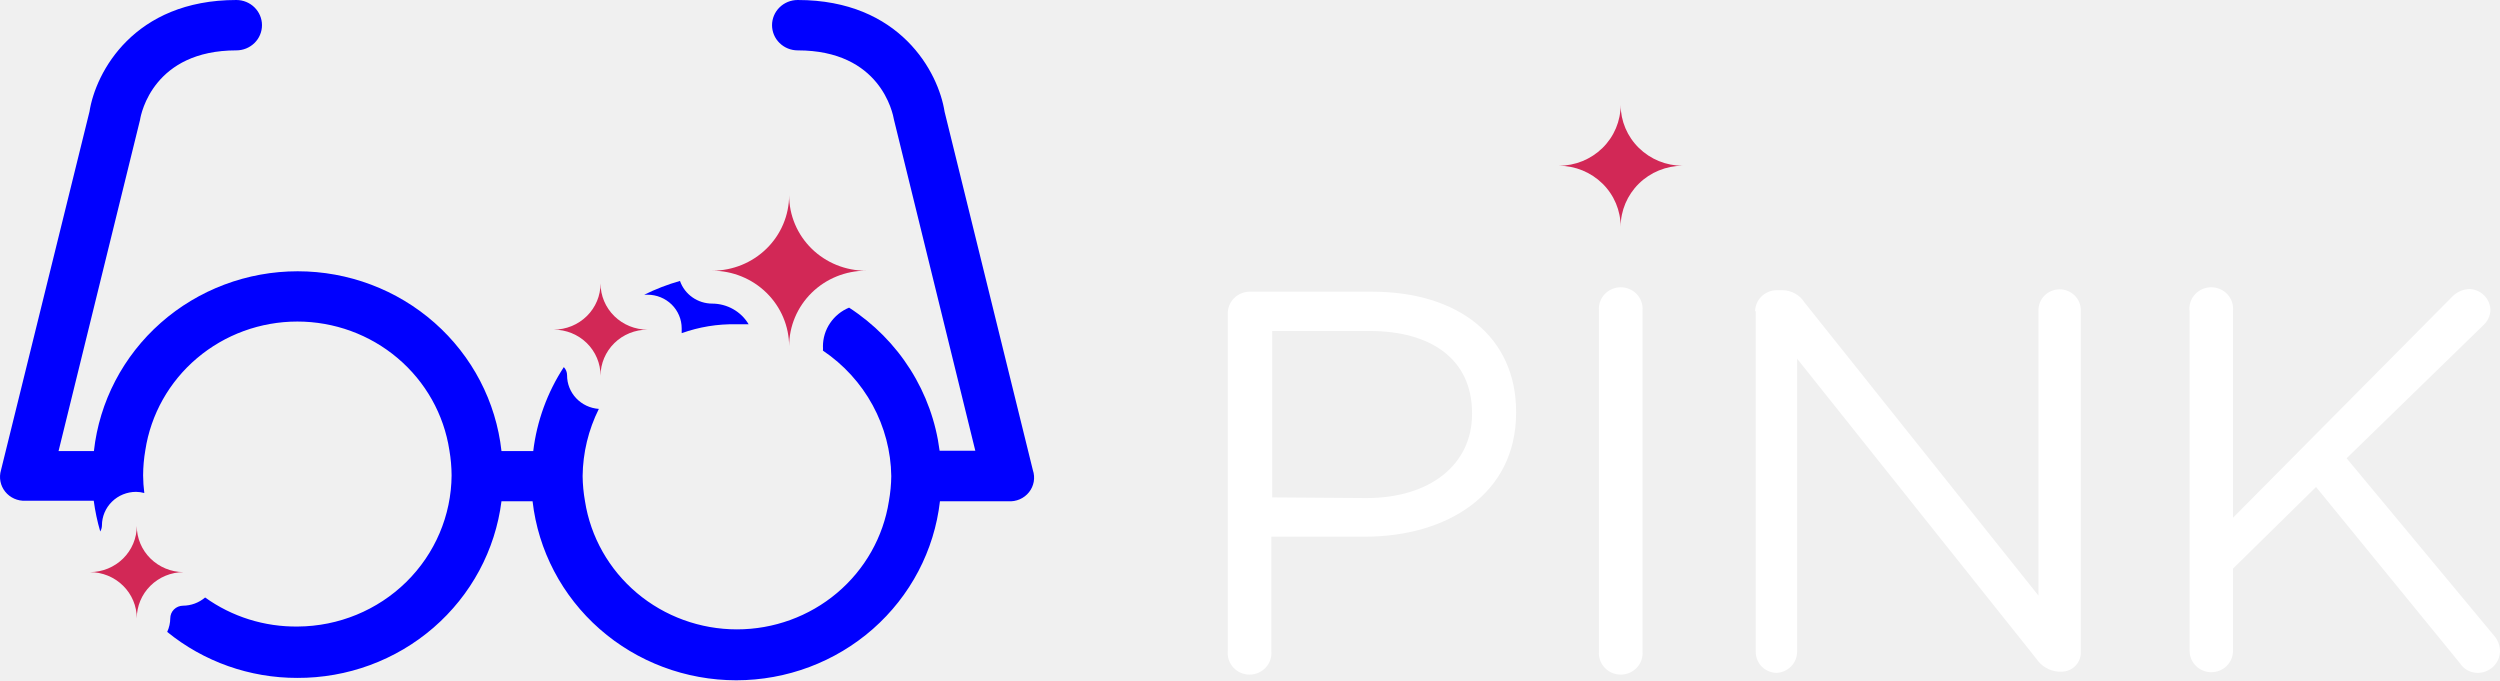
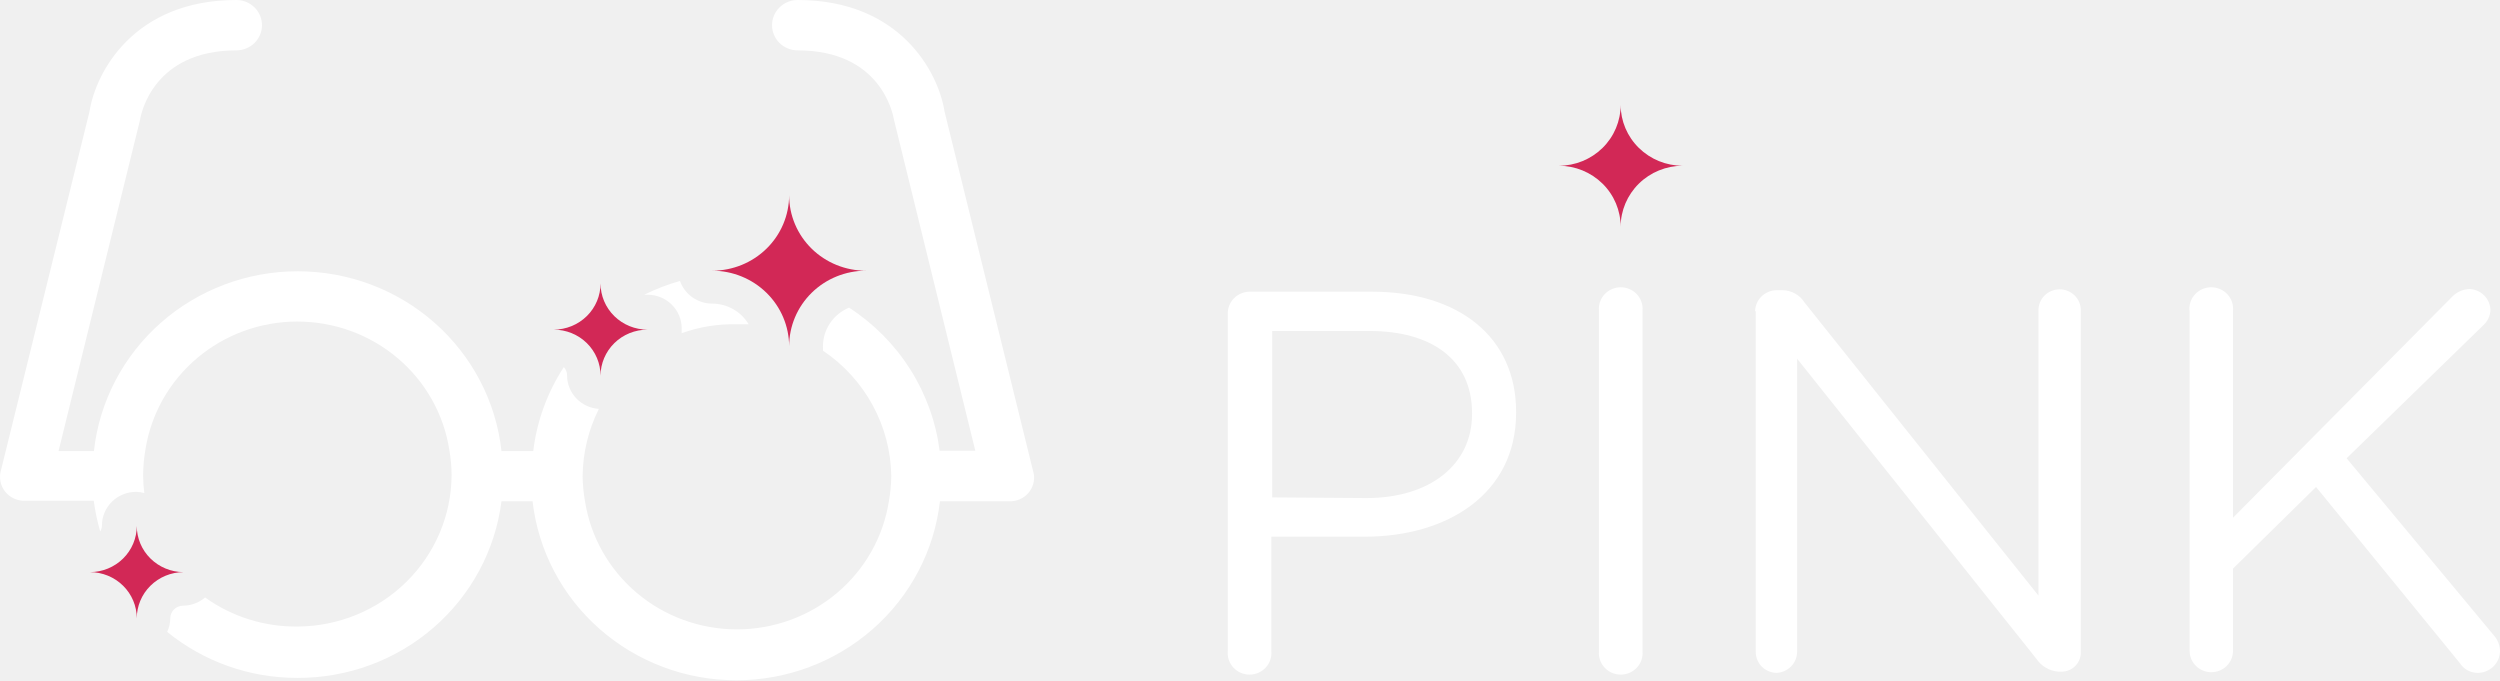
<svg xmlns="http://www.w3.org/2000/svg" width="147" height="40" viewBox="0 0 147 40" fill="none">
  <path d="M72.193 18.425C72.193 18.092 72.326 17.773 72.562 17.535C72.799 17.297 73.12 17.159 73.459 17.151H80.67C85.783 17.151 89.147 19.827 89.147 24.211V24.27C89.147 29.069 85.07 31.557 80.248 31.557H74.754V38.291C74.77 38.466 74.749 38.642 74.692 38.808C74.634 38.974 74.543 39.127 74.422 39.256C74.302 39.386 74.155 39.489 73.992 39.56C73.829 39.63 73.652 39.667 73.474 39.667C73.295 39.667 73.119 39.63 72.956 39.56C72.793 39.489 72.646 39.386 72.525 39.256C72.405 39.127 72.313 38.974 72.256 38.808C72.199 38.642 72.177 38.466 72.193 38.291V18.425ZM80.349 29.286C84.095 29.286 86.556 27.311 86.556 24.349V24.29C86.556 21.111 84.135 19.462 80.53 19.462H74.805V29.247L80.349 29.286Z" fill="white" />
  <path d="M94.019 18.267C94.003 18.092 94.024 17.916 94.081 17.75C94.139 17.584 94.23 17.431 94.351 17.302C94.471 17.173 94.618 17.069 94.781 16.999C94.944 16.928 95.121 16.891 95.299 16.891C95.478 16.891 95.654 16.928 95.817 16.999C95.981 17.069 96.127 17.173 96.248 17.302C96.368 17.431 96.46 17.584 96.517 17.75C96.574 17.916 96.596 18.092 96.58 18.267V38.291C96.596 38.466 96.574 38.642 96.517 38.808C96.46 38.974 96.368 39.127 96.248 39.256C96.127 39.386 95.981 39.489 95.817 39.56C95.654 39.63 95.478 39.667 95.299 39.667C95.121 39.667 94.944 39.63 94.781 39.56C94.618 39.489 94.471 39.386 94.351 39.256C94.23 39.127 94.139 38.974 94.081 38.808C94.024 38.642 94.003 38.466 94.019 38.291V18.267Z" fill="white" />
  <path d="M103.199 18.297C103.206 17.97 103.343 17.659 103.579 17.429C103.815 17.199 104.132 17.067 104.464 17.062H104.816C105.077 17.067 105.332 17.137 105.559 17.265C105.785 17.392 105.975 17.574 106.111 17.793L119.862 35.023V18.237C119.862 17.913 119.993 17.601 120.226 17.372C120.46 17.142 120.777 17.013 121.107 17.013C121.437 17.013 121.754 17.142 121.988 17.372C122.221 17.601 122.352 17.913 122.352 18.237V38.331C122.358 38.484 122.332 38.636 122.275 38.778C122.219 38.921 122.134 39.051 122.025 39.16C121.916 39.269 121.785 39.355 121.641 39.413C121.497 39.47 121.343 39.499 121.187 39.496H121.057C120.79 39.478 120.531 39.399 120.301 39.265C120.071 39.131 119.876 38.947 119.731 38.726L105.67 21.091V38.331C105.667 38.649 105.541 38.954 105.317 39.184C105.093 39.413 104.788 39.55 104.464 39.565C104.136 39.56 103.823 39.427 103.593 39.196C103.363 38.965 103.236 38.654 103.239 38.331V18.297H103.199Z" fill="white" />
  <path d="M128.74 18.267C128.724 18.092 128.746 17.916 128.803 17.75C128.86 17.584 128.952 17.431 129.072 17.302C129.193 17.173 129.339 17.069 129.503 16.999C129.666 16.928 129.842 16.891 130.021 16.891C130.199 16.891 130.376 16.928 130.539 16.999C130.702 17.069 130.849 17.173 130.969 17.302C131.09 17.431 131.181 17.584 131.239 17.75C131.296 17.916 131.317 18.092 131.301 18.267V30.442L144.198 17.438C144.462 17.168 144.822 17.009 145.202 16.993C145.531 17.006 145.842 17.142 146.072 17.373C146.302 17.605 146.433 17.914 146.438 18.237C146.43 18.405 146.39 18.571 146.317 18.723C146.245 18.876 146.142 19.012 146.016 19.126L137.981 26.946L146.648 37.373C146.875 37.631 147 37.96 147 38.301C146.996 38.472 146.958 38.64 146.887 38.796C146.817 38.953 146.716 39.093 146.59 39.211C146.464 39.328 146.315 39.42 146.153 39.481C145.991 39.542 145.818 39.57 145.644 39.565C145.442 39.557 145.245 39.501 145.07 39.401C144.895 39.301 144.747 39.161 144.64 38.992L136.183 28.635L131.301 33.433V38.272C131.301 38.436 131.268 38.599 131.204 38.752C131.14 38.904 131.046 39.042 130.928 39.158C130.809 39.275 130.669 39.367 130.514 39.43C130.359 39.493 130.193 39.526 130.026 39.526C129.858 39.526 129.692 39.493 129.538 39.43C129.383 39.367 129.242 39.275 129.124 39.158C129.005 39.042 128.911 38.904 128.847 38.752C128.783 38.599 128.75 38.436 128.75 38.272V18.267H128.74Z" fill="white" />
  <path d="M98.94 9.746C97.975 9.746 97.049 9.369 96.366 8.699C95.682 8.029 95.297 7.12 95.294 6.171C95.294 7.119 94.911 8.028 94.229 8.699C93.547 9.369 92.623 9.746 91.658 9.746C92.624 9.748 93.548 10.127 94.23 10.799C94.912 11.471 95.294 12.381 95.294 13.33C95.297 12.38 95.682 11.47 96.365 10.798C97.048 10.127 97.974 9.748 98.94 9.746Z" fill="#D22856" />
-   <path d="M43.287 19.067C43.538 19.067 43.779 19.067 44.02 19.067C43.802 18.699 43.49 18.393 43.114 18.18C42.739 17.967 42.314 17.854 41.881 17.852C41.463 17.852 41.055 17.723 40.715 17.484C40.374 17.245 40.118 16.908 39.983 16.519C39.259 16.724 38.556 16.995 37.883 17.329H38.074C38.607 17.329 39.118 17.537 39.495 17.907C39.871 18.278 40.083 18.78 40.083 19.304C40.088 19.399 40.088 19.495 40.083 19.59C41.109 19.223 42.195 19.045 43.287 19.067Z" fill="blue" />
-   <path d="M60.733 27.647L55.541 6.566C55.179 4.246 52.929 0 46.903 0C46.503 0 46.12 0.156 45.837 0.434C45.555 0.712 45.396 1.088 45.396 1.481C45.396 1.874 45.555 2.251 45.837 2.528C46.12 2.806 46.503 2.962 46.903 2.962C51.774 2.962 52.497 6.645 52.568 7.05L57.348 26.502H55.249C55.032 24.805 54.444 23.174 53.525 21.722C52.606 20.27 51.378 19.031 49.926 18.089C49.471 18.277 49.083 18.593 48.81 18.997C48.536 19.401 48.39 19.875 48.389 20.36C48.395 20.446 48.395 20.531 48.389 20.617C49.611 21.44 50.613 22.54 51.312 23.824C52.011 25.107 52.387 26.537 52.407 27.993C52.401 28.489 52.354 28.985 52.266 29.474C51.938 31.571 50.856 33.484 49.217 34.866C47.579 36.247 45.491 37.007 43.332 37.007C41.173 37.007 39.086 36.247 37.447 34.866C35.809 33.484 34.727 31.571 34.398 29.474C34.311 28.985 34.264 28.489 34.258 27.993C34.273 26.623 34.599 25.274 35.212 24.043C34.704 24.008 34.228 23.785 33.881 23.418C33.535 23.052 33.342 22.569 33.344 22.068C33.345 21.889 33.277 21.716 33.153 21.585C32.181 23.075 31.566 24.763 31.355 26.521H29.487C29.166 23.617 27.766 20.932 25.554 18.981C23.343 17.03 20.476 15.951 17.504 15.951C14.533 15.951 11.666 17.03 9.455 18.981C7.243 20.932 5.843 23.617 5.522 26.521H3.443L8.234 7.05C8.294 6.645 9.047 2.962 13.899 2.962C14.298 2.962 14.681 2.806 14.964 2.528C15.246 2.251 15.405 1.874 15.405 1.481C15.405 1.088 15.246 0.712 14.964 0.434C14.681 0.156 14.298 0 13.899 0C7.872 0 5.623 4.246 5.261 6.566L0.058 27.647C-0.006 27.862 -0.017 28.088 0.026 28.308C0.068 28.528 0.164 28.734 0.305 28.91C0.445 29.086 0.627 29.226 0.834 29.319C1.041 29.412 1.267 29.455 1.495 29.444H5.512C5.594 30.055 5.721 30.659 5.894 31.251C5.957 31.143 5.992 31.021 5.994 30.896C5.994 30.372 6.206 29.87 6.583 29.499C6.959 29.129 7.47 28.921 8.003 28.921C8.166 28.923 8.328 28.946 8.485 28.99C8.441 28.646 8.418 28.3 8.415 27.953C8.417 27.457 8.461 26.962 8.545 26.472C8.867 24.368 9.946 22.447 11.587 21.059C13.227 19.67 15.32 18.907 17.484 18.907C19.649 18.907 21.742 19.67 23.382 21.059C25.022 22.447 26.102 24.368 26.423 26.472C26.508 26.962 26.551 27.457 26.554 27.953C26.538 30.305 25.581 32.557 23.889 34.22C22.197 35.883 19.907 36.824 17.515 36.84C15.556 36.866 13.642 36.267 12.061 35.132C11.698 35.441 11.235 35.613 10.755 35.615C10.557 35.618 10.368 35.697 10.229 35.836C10.09 35.974 10.012 36.161 10.012 36.356C10.009 36.632 9.947 36.905 9.831 37.156C11.98 38.907 14.684 39.864 17.474 39.861C20.422 39.874 23.273 38.824 25.486 36.91C27.7 34.995 29.123 32.35 29.487 29.474H31.315C31.646 32.369 33.05 35.043 35.259 36.985C37.469 38.927 40.328 40 43.292 40C46.256 40 49.115 38.927 51.325 36.985C53.534 35.043 54.938 32.369 55.269 29.474H59.287C59.519 29.49 59.752 29.45 59.965 29.357C60.177 29.264 60.364 29.121 60.507 28.94C60.65 28.76 60.745 28.547 60.785 28.322C60.824 28.096 60.806 27.864 60.733 27.647Z" fill="blue" />
+   <path d="M43.287 19.067C43.538 19.067 43.779 19.067 44.02 19.067C43.802 18.699 43.49 18.393 43.114 18.18C42.739 17.967 42.314 17.854 41.881 17.852C41.463 17.852 41.055 17.723 40.715 17.484C40.374 17.245 40.118 16.908 39.983 16.519C39.259 16.724 38.556 16.995 37.883 17.329H38.074C38.607 17.329 39.118 17.537 39.495 17.907C39.871 18.278 40.083 18.78 40.083 19.304C40.088 19.399 40.088 19.495 40.083 19.59C41.109 19.223 42.195 19.045 43.287 19.067Z" fill="white" />
+   <path d="M60.733 27.647L55.541 6.566C55.179 4.246 52.929 0 46.903 0C46.503 0 46.12 0.156 45.837 0.434C45.555 0.712 45.396 1.088 45.396 1.481C45.396 1.874 45.555 2.251 45.837 2.528C46.12 2.806 46.503 2.962 46.903 2.962C51.774 2.962 52.497 6.645 52.568 7.05L57.348 26.502H55.249C55.032 24.805 54.444 23.174 53.525 21.722C52.606 20.27 51.378 19.031 49.926 18.089C49.471 18.277 49.083 18.593 48.81 18.997C48.536 19.401 48.39 19.875 48.389 20.36C48.395 20.446 48.395 20.531 48.389 20.617C49.611 21.44 50.613 22.54 51.312 23.824C52.011 25.107 52.387 26.537 52.407 27.993C52.401 28.489 52.354 28.985 52.266 29.474C51.938 31.571 50.856 33.484 49.217 34.866C47.579 36.247 45.491 37.007 43.332 37.007C41.173 37.007 39.086 36.247 37.447 34.866C35.809 33.484 34.727 31.571 34.398 29.474C34.311 28.985 34.264 28.489 34.258 27.993C34.273 26.623 34.599 25.274 35.212 24.043C34.704 24.008 34.228 23.785 33.881 23.418C33.535 23.052 33.342 22.569 33.344 22.068C33.345 21.889 33.277 21.716 33.153 21.585C32.181 23.075 31.566 24.763 31.355 26.521H29.487C29.166 23.617 27.766 20.932 25.554 18.981C23.343 17.03 20.476 15.951 17.504 15.951C14.533 15.951 11.666 17.03 9.455 18.981C7.243 20.932 5.843 23.617 5.522 26.521H3.443L8.234 7.05C8.294 6.645 9.047 2.962 13.899 2.962C14.298 2.962 14.681 2.806 14.964 2.528C15.246 2.251 15.405 1.874 15.405 1.481C15.405 1.088 15.246 0.712 14.964 0.434C14.681 0.156 14.298 0 13.899 0C7.872 0 5.623 4.246 5.261 6.566L0.058 27.647C-0.006 27.862 -0.017 28.088 0.026 28.308C0.068 28.528 0.164 28.734 0.305 28.91C0.445 29.086 0.627 29.226 0.834 29.319C1.041 29.412 1.267 29.455 1.495 29.444H5.512C5.594 30.055 5.721 30.659 5.894 31.251C5.957 31.143 5.992 31.021 5.994 30.896C5.994 30.372 6.206 29.87 6.583 29.499C6.959 29.129 7.47 28.921 8.003 28.921C8.166 28.923 8.328 28.946 8.485 28.99C8.441 28.646 8.418 28.3 8.415 27.953C8.417 27.457 8.461 26.962 8.545 26.472C8.867 24.368 9.946 22.447 11.587 21.059C13.227 19.67 15.32 18.907 17.484 18.907C19.649 18.907 21.742 19.67 23.382 21.059C25.022 22.447 26.102 24.368 26.423 26.472C26.508 26.962 26.551 27.457 26.554 27.953C26.538 30.305 25.581 32.557 23.889 34.22C22.197 35.883 19.907 36.824 17.515 36.84C15.556 36.866 13.642 36.267 12.061 35.132C11.698 35.441 11.235 35.613 10.755 35.615C10.557 35.618 10.368 35.697 10.229 35.836C10.09 35.974 10.012 36.161 10.012 36.356C10.009 36.632 9.947 36.905 9.831 37.156C11.98 38.907 14.684 39.864 17.474 39.861C20.422 39.874 23.273 38.824 25.486 36.91C27.7 34.995 29.123 32.35 29.487 29.474H31.315C31.646 32.369 33.05 35.043 35.259 36.985C37.469 38.927 40.328 40 43.292 40C46.256 40 49.115 38.927 51.325 36.985C53.534 35.043 54.938 32.369 55.269 29.474H59.287C59.519 29.49 59.752 29.45 59.965 29.357C60.177 29.264 60.364 29.121 60.507 28.94C60.65 28.76 60.745 28.547 60.785 28.322C60.824 28.096 60.806 27.864 60.733 27.647Z" fill="white" />
  <path d="M50.92 15.917C50.327 15.918 49.74 15.805 49.191 15.582C48.643 15.36 48.145 15.034 47.725 14.622C47.305 14.21 46.972 13.721 46.745 13.182C46.518 12.644 46.401 12.066 46.401 11.483C46.398 12.66 45.921 13.788 45.073 14.619C44.226 15.45 43.078 15.917 41.881 15.917C43.079 15.919 44.227 16.389 45.074 17.221C45.921 18.054 46.398 19.183 46.401 20.36C46.401 19.182 46.877 18.052 47.724 17.218C48.572 16.385 49.722 15.917 50.92 15.917Z" fill="#D22856" />
  <path d="M38.074 19.383C37.342 19.383 36.639 19.097 36.121 18.587C35.603 18.078 35.312 17.387 35.312 16.667C35.312 17.386 35.023 18.075 34.507 18.584C33.991 19.093 33.291 19.38 32.56 19.383C33.29 19.383 33.99 19.668 34.506 20.175C35.022 20.682 35.312 21.371 35.312 22.088C35.315 21.37 35.607 20.682 36.125 20.174C36.642 19.667 37.343 19.383 38.074 19.383Z" fill="#D22856" />
  <path d="M10.785 33.641C10.056 33.636 9.359 33.347 8.845 32.838C8.331 32.33 8.043 31.642 8.043 30.925C8.043 31.644 7.754 32.333 7.238 32.842C6.722 33.351 6.022 33.638 5.291 33.641C6.022 33.643 6.722 33.931 7.238 34.44C7.754 34.948 8.043 35.638 8.043 36.356C8.043 35.639 8.331 34.952 8.845 34.443C9.359 33.934 10.056 33.646 10.785 33.641Z" fill="#D22856" />
</svg>
